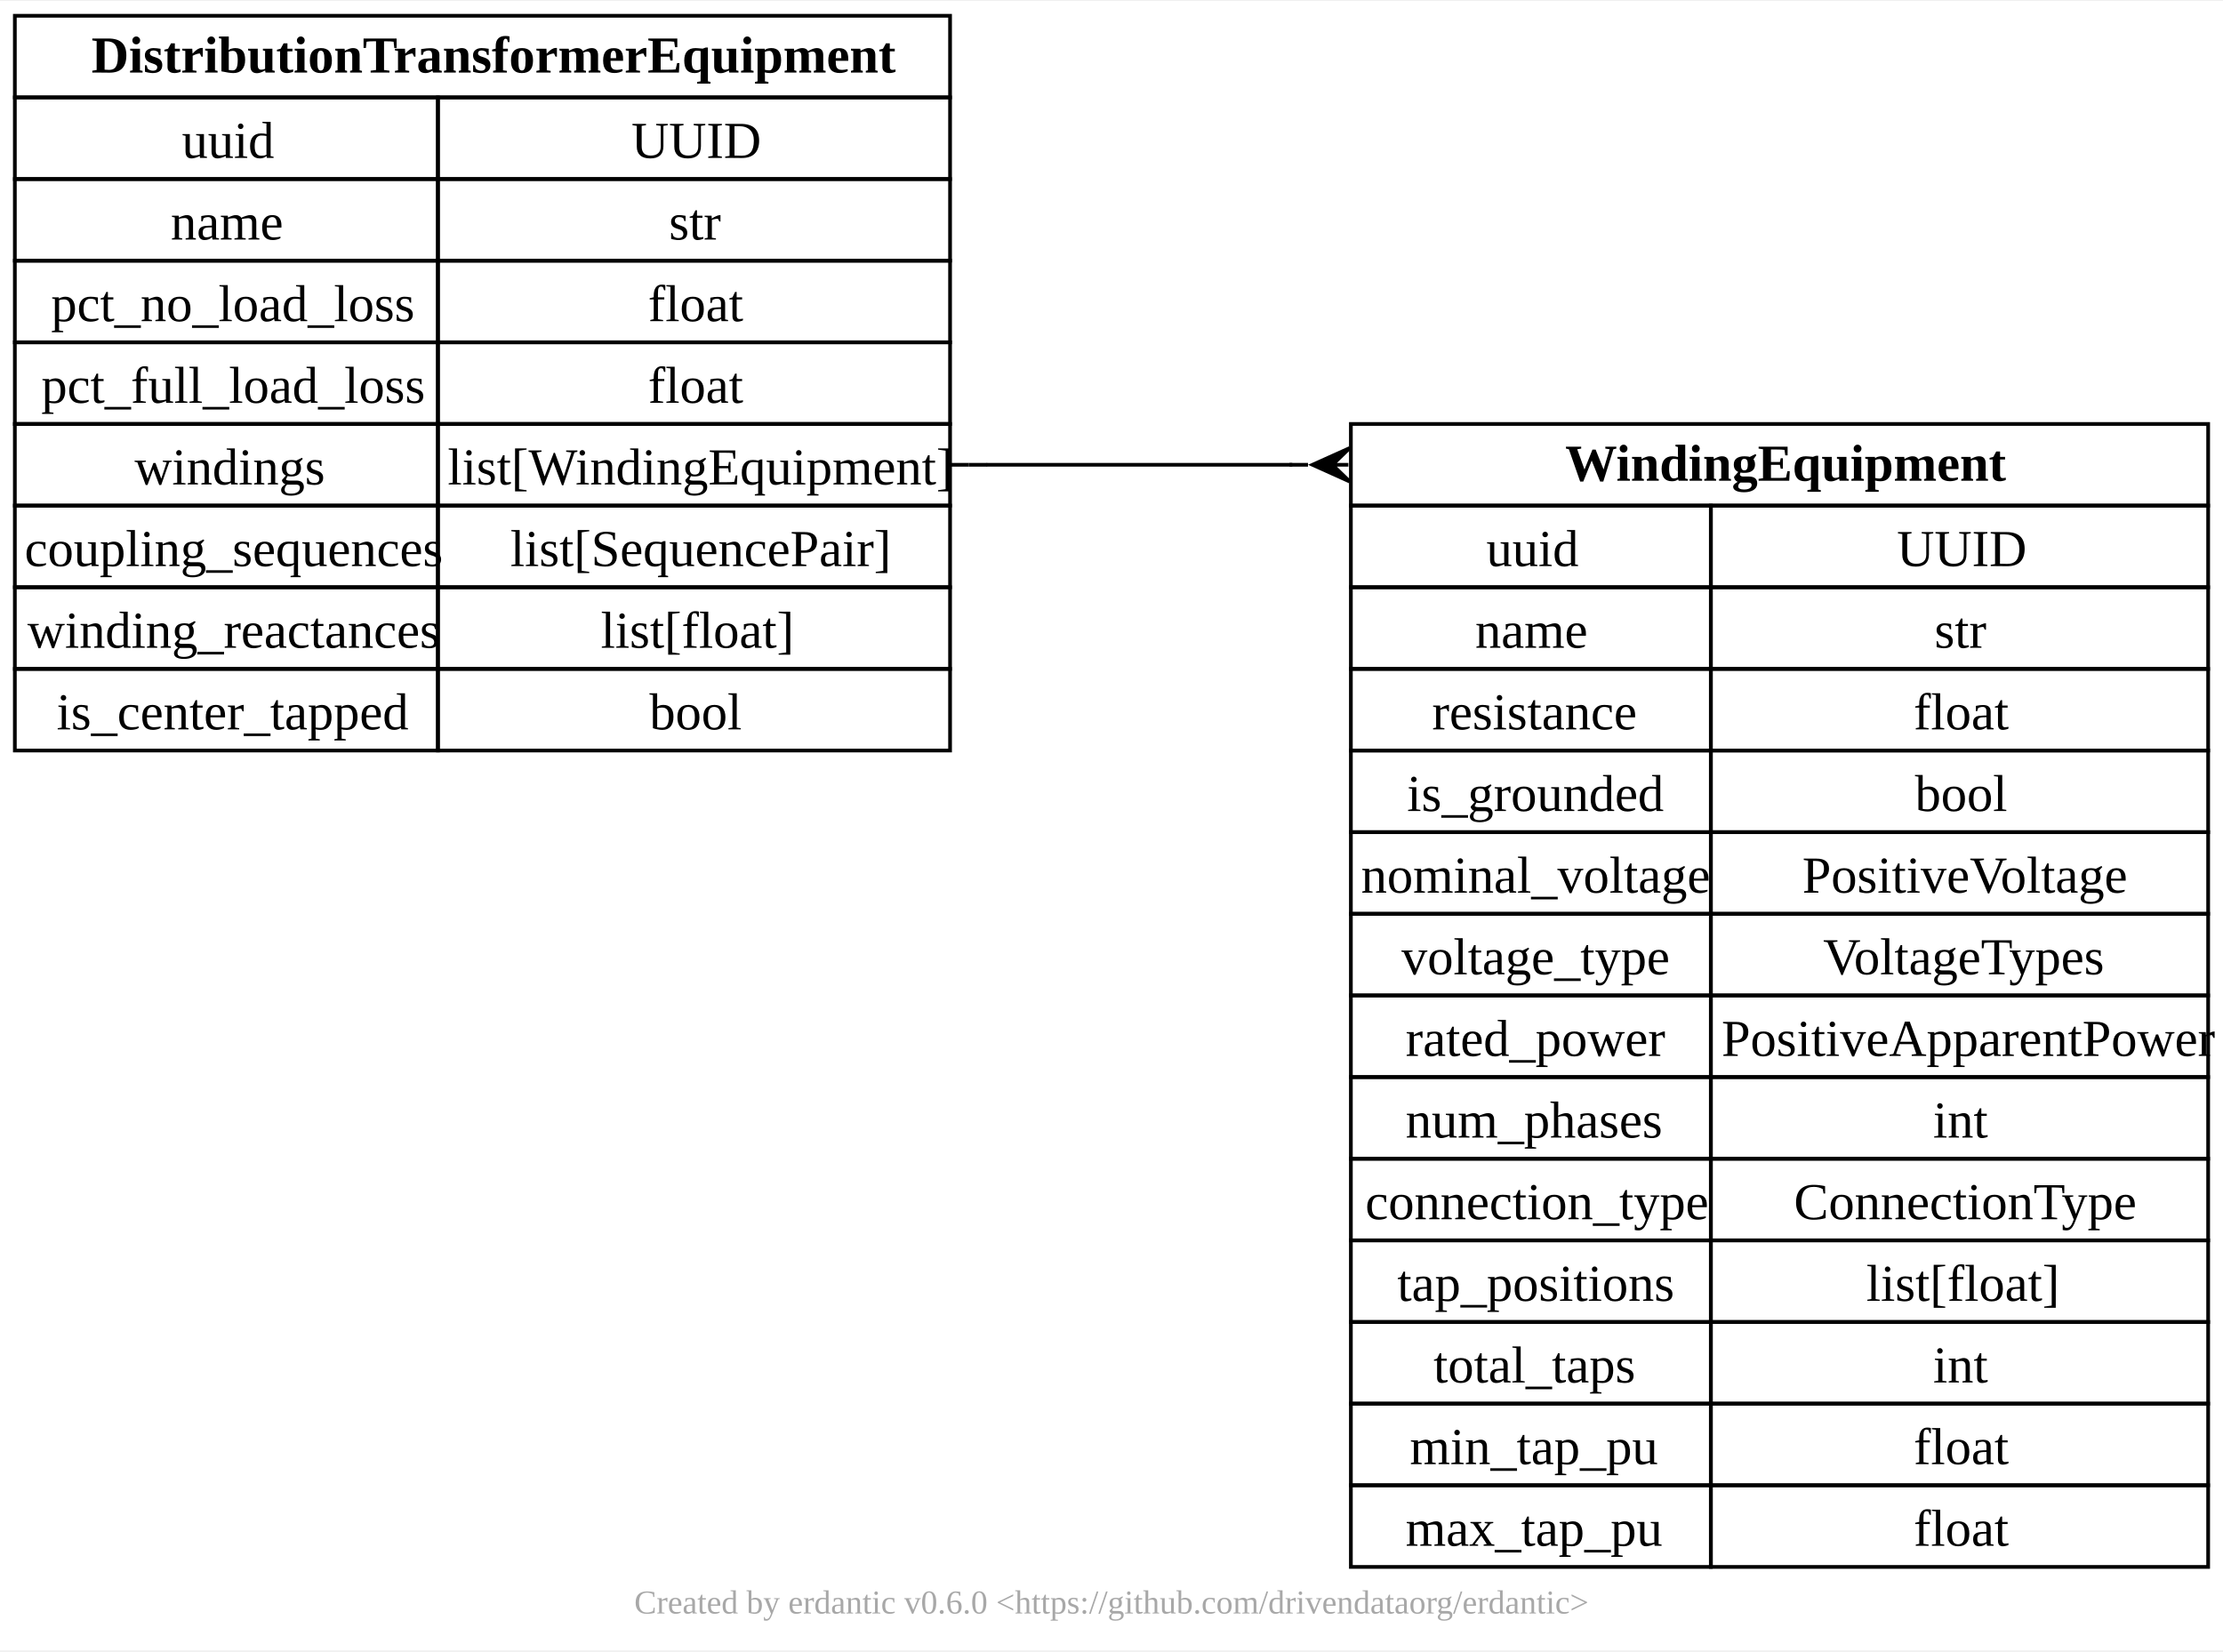
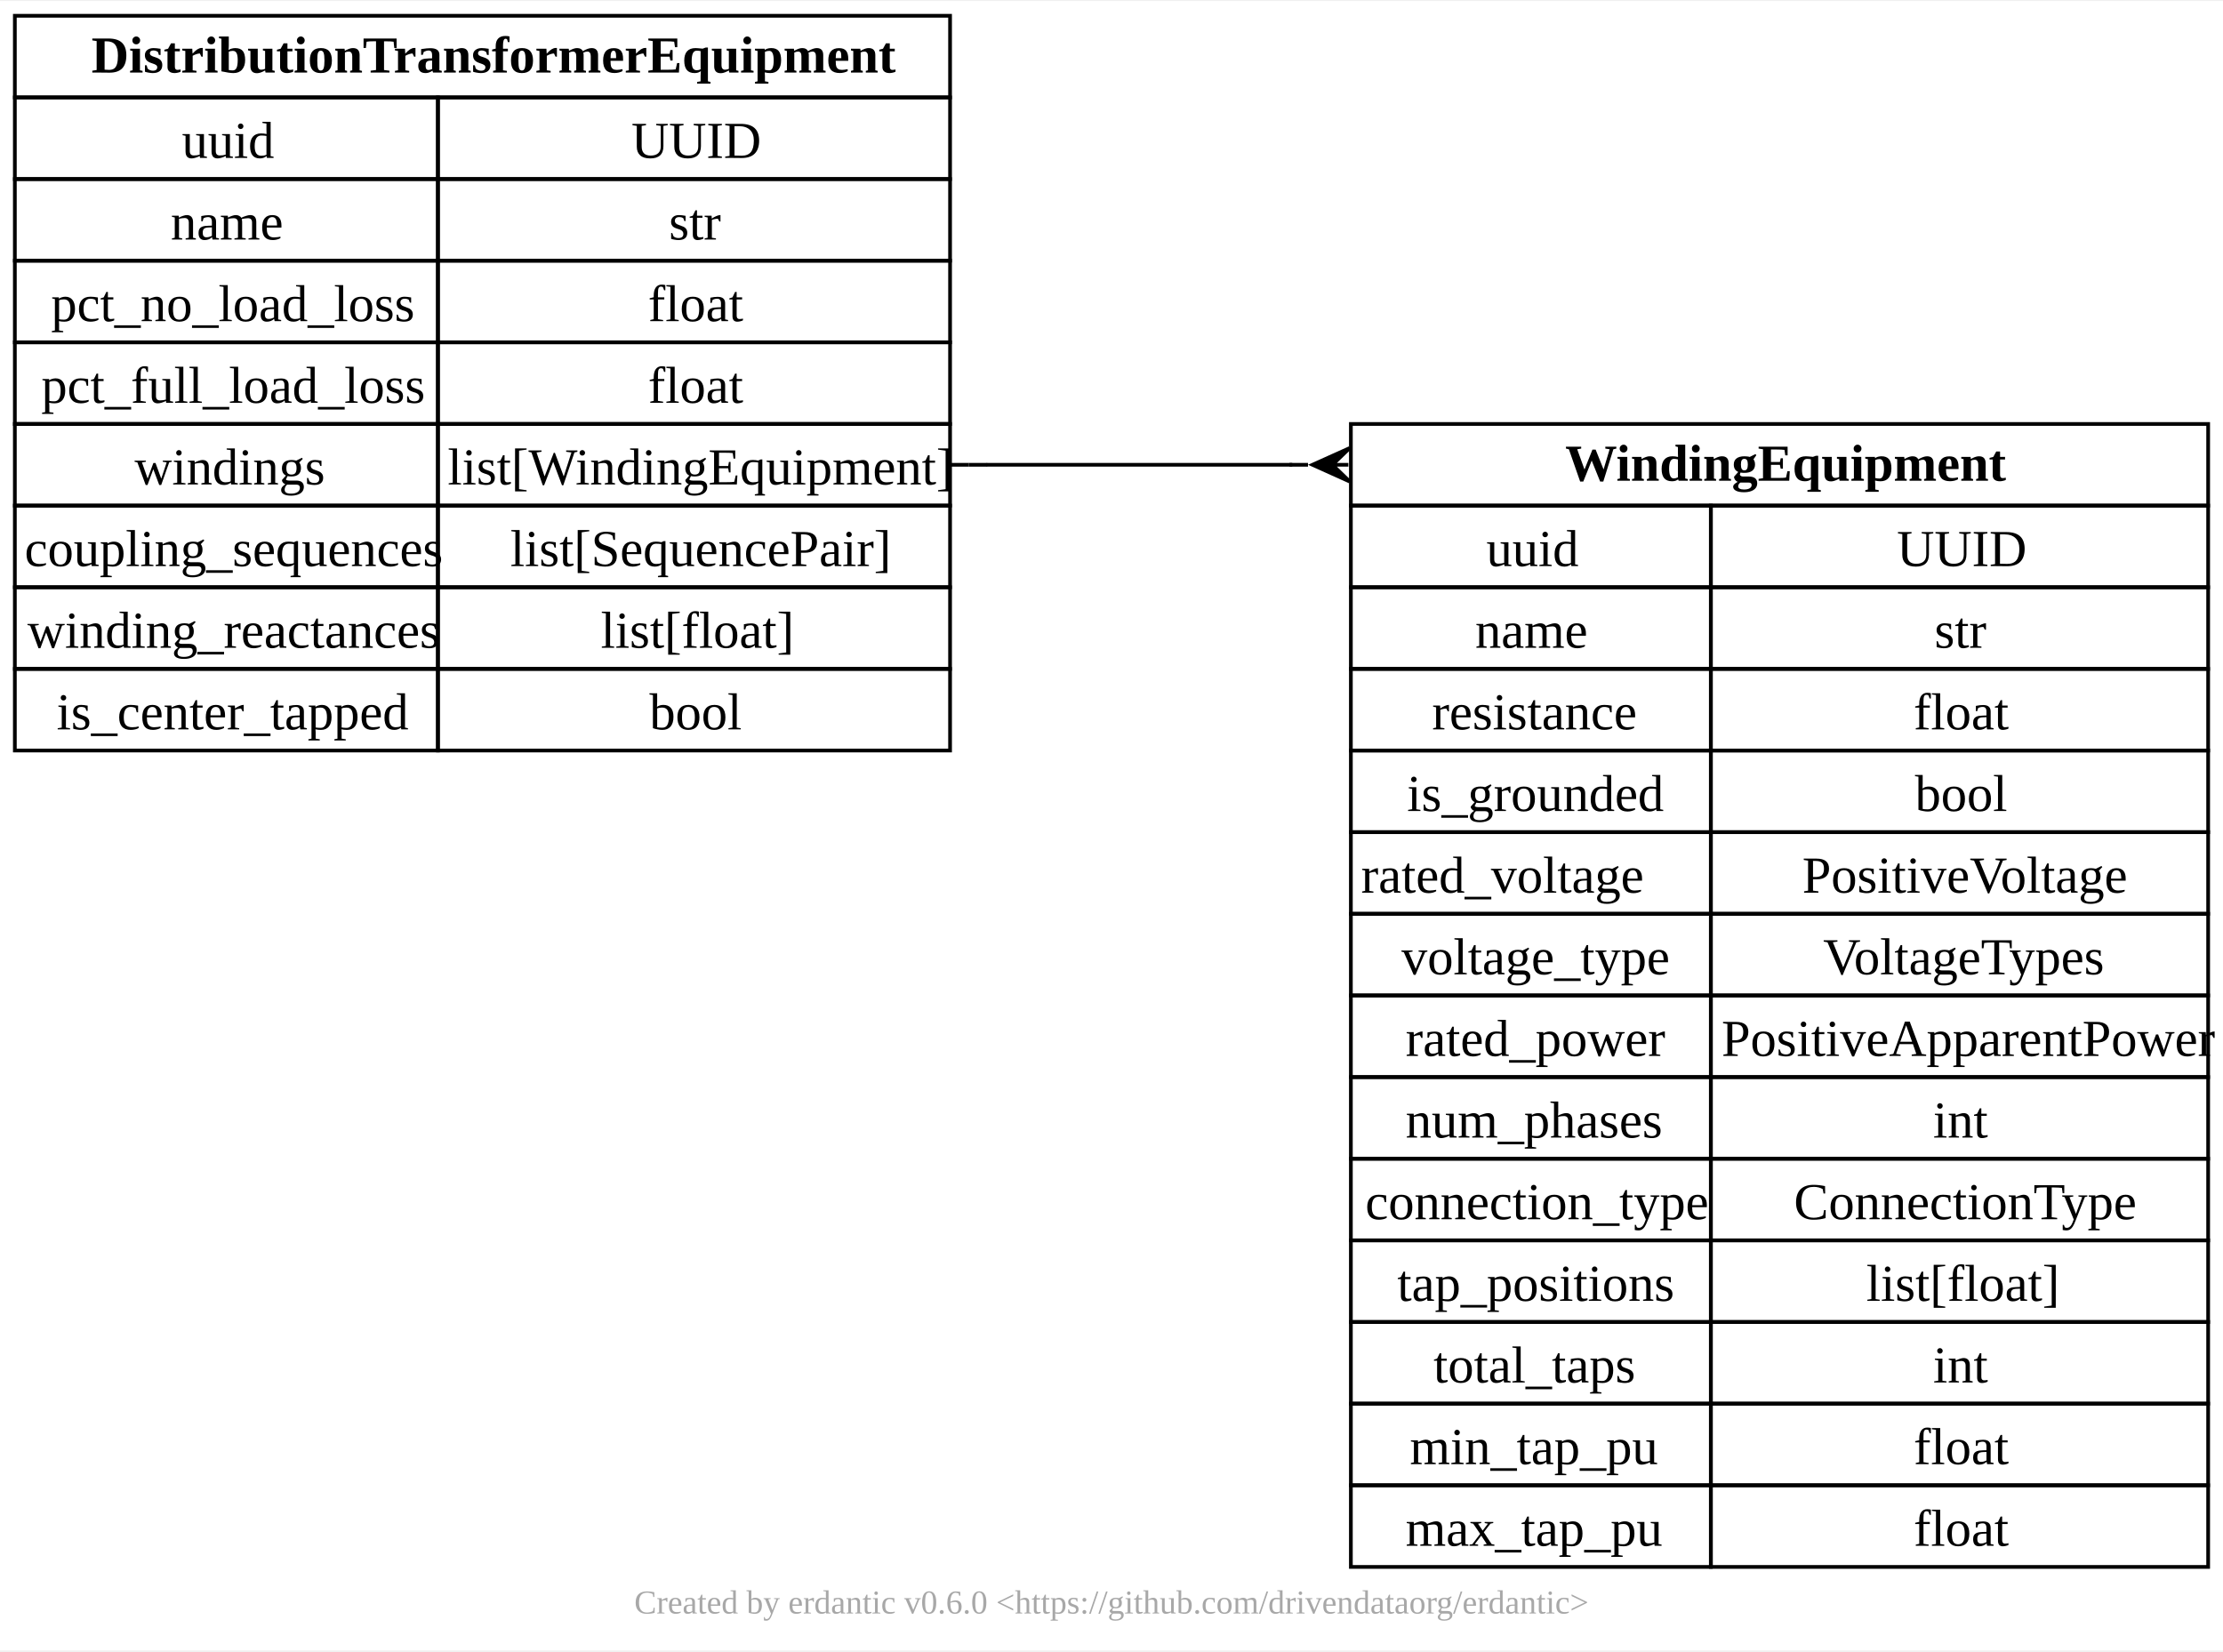
<svg xmlns="http://www.w3.org/2000/svg" xmlns:xlink="http://www.w3.org/1999/xlink" width="599pt" height="445pt" viewBox="0.00 0.00 599.00 444.50">
  <g id="graph0" class="graph" transform="scale(1 1) rotate(0) translate(4 440.5)">
    <polygon fill="white" stroke="none" points="-4,4 -4,-440.5 595,-440.5 595,4 -4,4" />
    <text text-anchor="middle" x="295.5" y="-5.95" font-family="Times New Roman,Times,Liberation Serif,serif" font-size="9.00" fill="#a8a8a8">Created by erdantic v0.6.0 &lt;https://github.com/drivendataorg/erdantic&gt;</text>
    <g id="node1" class="node">
      <g id="a_node1">
        <a xlink:title="gdm.distribution.equipment.distribution_transformer_equipment.DistributionTransformerEquipment&#10;&#10;Interface for distribution transformer info.&#10;">
          <polygon fill="none" stroke="black" points="0,-414.5 0,-436.5 252,-436.5 252,-414.5 0,-414.5" />
          <text text-anchor="start" x="20.62" y="-421.2" font-family="Times New Roman,Times,Liberation Serif,serif" font-weight="bold" font-size="14.00">DistributionTransformerEquipment</text>
          <polygon fill="none" stroke="black" points="0,-392.5 0,-414.5 114,-414.5 114,-392.5 0,-392.5" />
          <text text-anchor="start" x="45" y="-398.2" font-family="Times New Roman,Times,Liberation Serif,serif" font-size="14.00">uuid</text>
          <polygon fill="none" stroke="black" points="114,-392.5 114,-414.5 252,-414.5 252,-392.5 114,-392.5" />
          <text text-anchor="start" x="166.12" y="-398.2" font-family="Times New Roman,Times,Liberation Serif,serif" font-size="14.00">UUID</text>
          <polygon fill="none" stroke="black" points="0,-370.5 0,-392.5 114,-392.5 114,-370.5 0,-370.5" />
          <text text-anchor="start" x="42" y="-376.2" font-family="Times New Roman,Times,Liberation Serif,serif" font-size="14.00">name</text>
          <polygon fill="none" stroke="black" points="114,-370.5 114,-392.5 252,-392.5 252,-370.5 114,-370.5" />
          <text text-anchor="start" x="176.25" y="-376.2" font-family="Times New Roman,Times,Liberation Serif,serif" font-size="14.00">str</text>
          <polygon fill="none" stroke="black" points="0,-348.5 0,-370.5 114,-370.5 114,-348.5 0,-348.5" />
          <text text-anchor="start" x="9.75" y="-354.2" font-family="Times New Roman,Times,Liberation Serif,serif" font-size="14.00">pct_no_load_loss</text>
          <polygon fill="none" stroke="black" points="114,-348.5 114,-370.5 252,-370.5 252,-348.5 114,-348.5" />
          <text text-anchor="start" x="170.62" y="-354.2" font-family="Times New Roman,Times,Liberation Serif,serif" font-size="14.00">float</text>
          <polygon fill="none" stroke="black" points="0,-326.5 0,-348.5 114,-348.5 114,-326.5 0,-326.5" />
          <text text-anchor="start" x="7.12" y="-332.2" font-family="Times New Roman,Times,Liberation Serif,serif" font-size="14.00">pct_full_load_loss</text>
          <polygon fill="none" stroke="black" points="114,-326.5 114,-348.5 252,-348.5 252,-326.5 114,-326.5" />
          <text text-anchor="start" x="170.62" y="-332.2" font-family="Times New Roman,Times,Liberation Serif,serif" font-size="14.00">float</text>
          <polygon fill="none" stroke="black" points="0,-304.5 0,-326.5 114,-326.5 114,-304.5 0,-304.5" />
          <text text-anchor="start" x="32.25" y="-310.2" font-family="Times New Roman,Times,Liberation Serif,serif" font-size="14.00">windings</text>
          <polygon fill="none" stroke="black" points="114,-304.5 114,-326.5 252,-326.5 252,-304.5 114,-304.5" />
          <text text-anchor="start" x="116.62" y="-310.2" font-family="Times New Roman,Times,Liberation Serif,serif" font-size="14.00">list[WindingEquipment]</text>
          <polygon fill="none" stroke="black" points="0,-282.5 0,-304.5 114,-304.5 114,-282.5 0,-282.5" />
          <text text-anchor="start" x="2.62" y="-288.2" font-family="Times New Roman,Times,Liberation Serif,serif" font-size="14.00">coupling_sequences</text>
          <polygon fill="none" stroke="black" points="114,-282.5 114,-304.5 252,-304.5 252,-282.5 114,-282.5" />
          <text text-anchor="start" x="133.5" y="-288.2" font-family="Times New Roman,Times,Liberation Serif,serif" font-size="14.00">list[SequencePair]</text>
          <polygon fill="none" stroke="black" points="0,-260.5 0,-282.5 114,-282.5 114,-260.5 0,-260.5" />
          <text text-anchor="start" x="3.38" y="-266.2" font-family="Times New Roman,Times,Liberation Serif,serif" font-size="14.00">winding_reactances</text>
          <polygon fill="none" stroke="black" points="114,-260.5 114,-282.5 252,-282.5 252,-260.5 114,-260.5" />
          <text text-anchor="start" x="157.88" y="-266.2" font-family="Times New Roman,Times,Liberation Serif,serif" font-size="14.00">list[float]</text>
          <polygon fill="none" stroke="black" points="0,-238.5 0,-260.5 114,-260.5 114,-238.5 0,-238.5" />
          <text text-anchor="start" x="11.25" y="-244.2" font-family="Times New Roman,Times,Liberation Serif,serif" font-size="14.00">is_center_tapped</text>
          <polygon fill="none" stroke="black" points="114,-238.5 114,-260.5 252,-260.5 252,-238.5 114,-238.5" />
          <text text-anchor="start" x="171" y="-244.2" font-family="Times New Roman,Times,Liberation Serif,serif" font-size="14.00">bool</text>
        </a>
      </g>
    </g>
    <g id="node2" class="node">
      <g id="a_node2">
        <a xlink:title="gdm.distribution.equipment.distribution_transformer_equipment.WindingEquipment&#10;&#10;Interface for winding.&#10;">
          <polygon fill="none" stroke="black" points="360,-304.5 360,-326.5 591,-326.5 591,-304.5 360,-304.5" />
          <text text-anchor="start" x="417.75" y="-311.2" font-family="Times New Roman,Times,Liberation Serif,serif" font-weight="bold" font-size="14.00">WindingEquipment</text>
          <polygon fill="none" stroke="black" points="360,-282.5 360,-304.5 457,-304.5 457,-282.5 360,-282.5" />
          <text text-anchor="start" x="396.5" y="-288.2" font-family="Times New Roman,Times,Liberation Serif,serif" font-size="14.00">uuid</text>
          <polygon fill="none" stroke="black" points="457,-282.5 457,-304.5 591,-304.5 591,-282.5 457,-282.5" />
          <text text-anchor="start" x="507.12" y="-288.2" font-family="Times New Roman,Times,Liberation Serif,serif" font-size="14.00">UUID</text>
          <polygon fill="none" stroke="black" points="360,-260.5 360,-282.5 457,-282.5 457,-260.5 360,-260.5" />
          <text text-anchor="start" x="393.5" y="-266.2" font-family="Times New Roman,Times,Liberation Serif,serif" font-size="14.00">name</text>
          <polygon fill="none" stroke="black" points="457,-260.5 457,-282.5 591,-282.5 591,-260.5 457,-260.5" />
          <text text-anchor="start" x="517.25" y="-266.2" font-family="Times New Roman,Times,Liberation Serif,serif" font-size="14.00">str</text>
          <polygon fill="none" stroke="black" points="360,-238.5 360,-260.5 457,-260.5 457,-238.5 360,-238.5" />
          <text text-anchor="start" x="381.88" y="-244.2" font-family="Times New Roman,Times,Liberation Serif,serif" font-size="14.00">resistance</text>
          <polygon fill="none" stroke="black" points="457,-238.5 457,-260.5 591,-260.5 591,-238.5 457,-238.5" />
          <text text-anchor="start" x="511.62" y="-244.2" font-family="Times New Roman,Times,Liberation Serif,serif" font-size="14.00">float</text>
          <polygon fill="none" stroke="black" points="360,-216.5 360,-238.5 457,-238.5 457,-216.5 360,-216.5" />
          <text text-anchor="start" x="375.12" y="-222.2" font-family="Times New Roman,Times,Liberation Serif,serif" font-size="14.00">is_grounded</text>
          <polygon fill="none" stroke="black" points="457,-216.5 457,-238.5 591,-238.5 591,-216.5 457,-216.5" />
          <text text-anchor="start" x="512" y="-222.2" font-family="Times New Roman,Times,Liberation Serif,serif" font-size="14.00">bool</text>
          <polygon fill="none" stroke="black" points="360,-194.5 360,-216.5 457,-216.5 457,-194.5 360,-194.5" />
-           <text text-anchor="start" x="362.75" y="-200.2" font-family="Times New Roman,Times,Liberation Serif,serif" font-size="14.00">nominal_voltage</text>
+           <text text-anchor="start" x="362.75" y="-200.2" font-family="Times New Roman,Times,Liberation Serif,serif" font-size="14.00">rated_voltage</text>
          <polygon fill="none" stroke="black" points="457,-194.5 457,-216.5 591,-216.5 591,-194.5 457,-194.5" />
          <text text-anchor="start" x="481.62" y="-200.2" font-family="Times New Roman,Times,Liberation Serif,serif" font-size="14.00">PositiveVoltage</text>
          <polygon fill="none" stroke="black" points="360,-172.5 360,-194.5 457,-194.5 457,-172.5 360,-172.5" />
          <text text-anchor="start" x="373.62" y="-178.2" font-family="Times New Roman,Times,Liberation Serif,serif" font-size="14.00">voltage_type</text>
          <polygon fill="none" stroke="black" points="457,-172.5 457,-194.5 591,-194.5 591,-172.5 457,-172.5" />
          <text text-anchor="start" x="487.25" y="-178.2" font-family="Times New Roman,Times,Liberation Serif,serif" font-size="14.00">VoltageTypes</text>
          <polygon fill="none" stroke="black" points="360,-150.5 360,-172.5 457,-172.5 457,-150.5 360,-150.5" />
          <text text-anchor="start" x="374.75" y="-156.2" font-family="Times New Roman,Times,Liberation Serif,serif" font-size="14.00">rated_power</text>
          <polygon fill="none" stroke="black" points="457,-150.5 457,-172.5 591,-172.5 591,-150.5 457,-150.5" />
          <text text-anchor="start" x="459.88" y="-156.2" font-family="Times New Roman,Times,Liberation Serif,serif" font-size="14.00">PositiveApparentPower</text>
          <polygon fill="none" stroke="black" points="360,-128.5 360,-150.5 457,-150.5 457,-128.5 360,-128.5" />
          <text text-anchor="start" x="374.75" y="-134.2" font-family="Times New Roman,Times,Liberation Serif,serif" font-size="14.00">num_phases</text>
          <polygon fill="none" stroke="black" points="457,-128.5 457,-150.5 591,-150.5 591,-128.5 457,-128.5" />
          <text text-anchor="start" x="516.88" y="-134.2" font-family="Times New Roman,Times,Liberation Serif,serif" font-size="14.00">int</text>
          <polygon fill="none" stroke="black" points="360,-106.5 360,-128.5 457,-128.5 457,-106.5 360,-106.5" />
          <text text-anchor="start" x="363.88" y="-112.2" font-family="Times New Roman,Times,Liberation Serif,serif" font-size="14.00">connection_type</text>
          <polygon fill="none" stroke="black" points="457,-106.5 457,-128.5 591,-128.5 591,-106.5 457,-106.5" />
          <text text-anchor="start" x="479.38" y="-112.2" font-family="Times New Roman,Times,Liberation Serif,serif" font-size="14.00">ConnectionType</text>
          <polygon fill="none" stroke="black" points="360,-84.5 360,-106.5 457,-106.5 457,-84.5 360,-84.5" />
          <text text-anchor="start" x="372.5" y="-90.2" font-family="Times New Roman,Times,Liberation Serif,serif" font-size="14.00">tap_positions</text>
          <polygon fill="none" stroke="black" points="457,-84.5 457,-106.5 591,-106.5 591,-84.5 457,-84.5" />
          <text text-anchor="start" x="498.88" y="-90.2" font-family="Times New Roman,Times,Liberation Serif,serif" font-size="14.00">list[float]</text>
          <polygon fill="none" stroke="black" points="360,-62.5 360,-84.5 457,-84.5 457,-62.5 360,-62.5" />
          <text text-anchor="start" x="382.25" y="-68.2" font-family="Times New Roman,Times,Liberation Serif,serif" font-size="14.00">total_taps</text>
          <polygon fill="none" stroke="black" points="457,-62.5 457,-84.5 591,-84.5 591,-62.5 457,-62.5" />
          <text text-anchor="start" x="516.88" y="-68.2" font-family="Times New Roman,Times,Liberation Serif,serif" font-size="14.00">int</text>
          <polygon fill="none" stroke="black" points="360,-40.5 360,-62.5 457,-62.5 457,-40.5 360,-40.5" />
          <text text-anchor="start" x="375.88" y="-46.2" font-family="Times New Roman,Times,Liberation Serif,serif" font-size="14.00">min_tap_pu</text>
          <polygon fill="none" stroke="black" points="457,-40.5 457,-62.5 591,-62.5 591,-40.5 457,-40.5" />
          <text text-anchor="start" x="511.62" y="-46.2" font-family="Times New Roman,Times,Liberation Serif,serif" font-size="14.00">float</text>
          <polygon fill="none" stroke="black" points="360,-18.5 360,-40.5 457,-40.5 457,-18.5 360,-18.5" />
          <text text-anchor="start" x="374.75" y="-24.2" font-family="Times New Roman,Times,Liberation Serif,serif" font-size="14.00">max_tap_pu</text>
          <polygon fill="none" stroke="black" points="457,-18.5 457,-40.5 591,-40.5 591,-18.5 457,-18.5" />
          <text text-anchor="start" x="511.62" y="-24.2" font-family="Times New Roman,Times,Liberation Serif,serif" font-size="14.00">float</text>
        </a>
      </g>
    </g>
    <g id="edge1" class="edge">
      <path fill="none" stroke="black" d="M261.87,-315.5C296.76,-315.5 311.54,-315.5 344.2,-315.5" />
      <polyline fill="none" stroke="black" points="252,-315.5 257,-315.5" />
      <polyline fill="none" stroke="black" points="257,-315.5 262,-315.5" />
      <polygon fill="black" stroke="black" points="349.67,-315.5 359.67,-320 355,-315.5 359.33,-315.5 359.33,-315.5 359.33,-315.5 355,-315.5 359.67,-311 349.67,-315.5" />
      <polyline fill="none" stroke="black" points="348.45,-315.5 343.45,-315.5" />
    </g>
  </g>
</svg>
